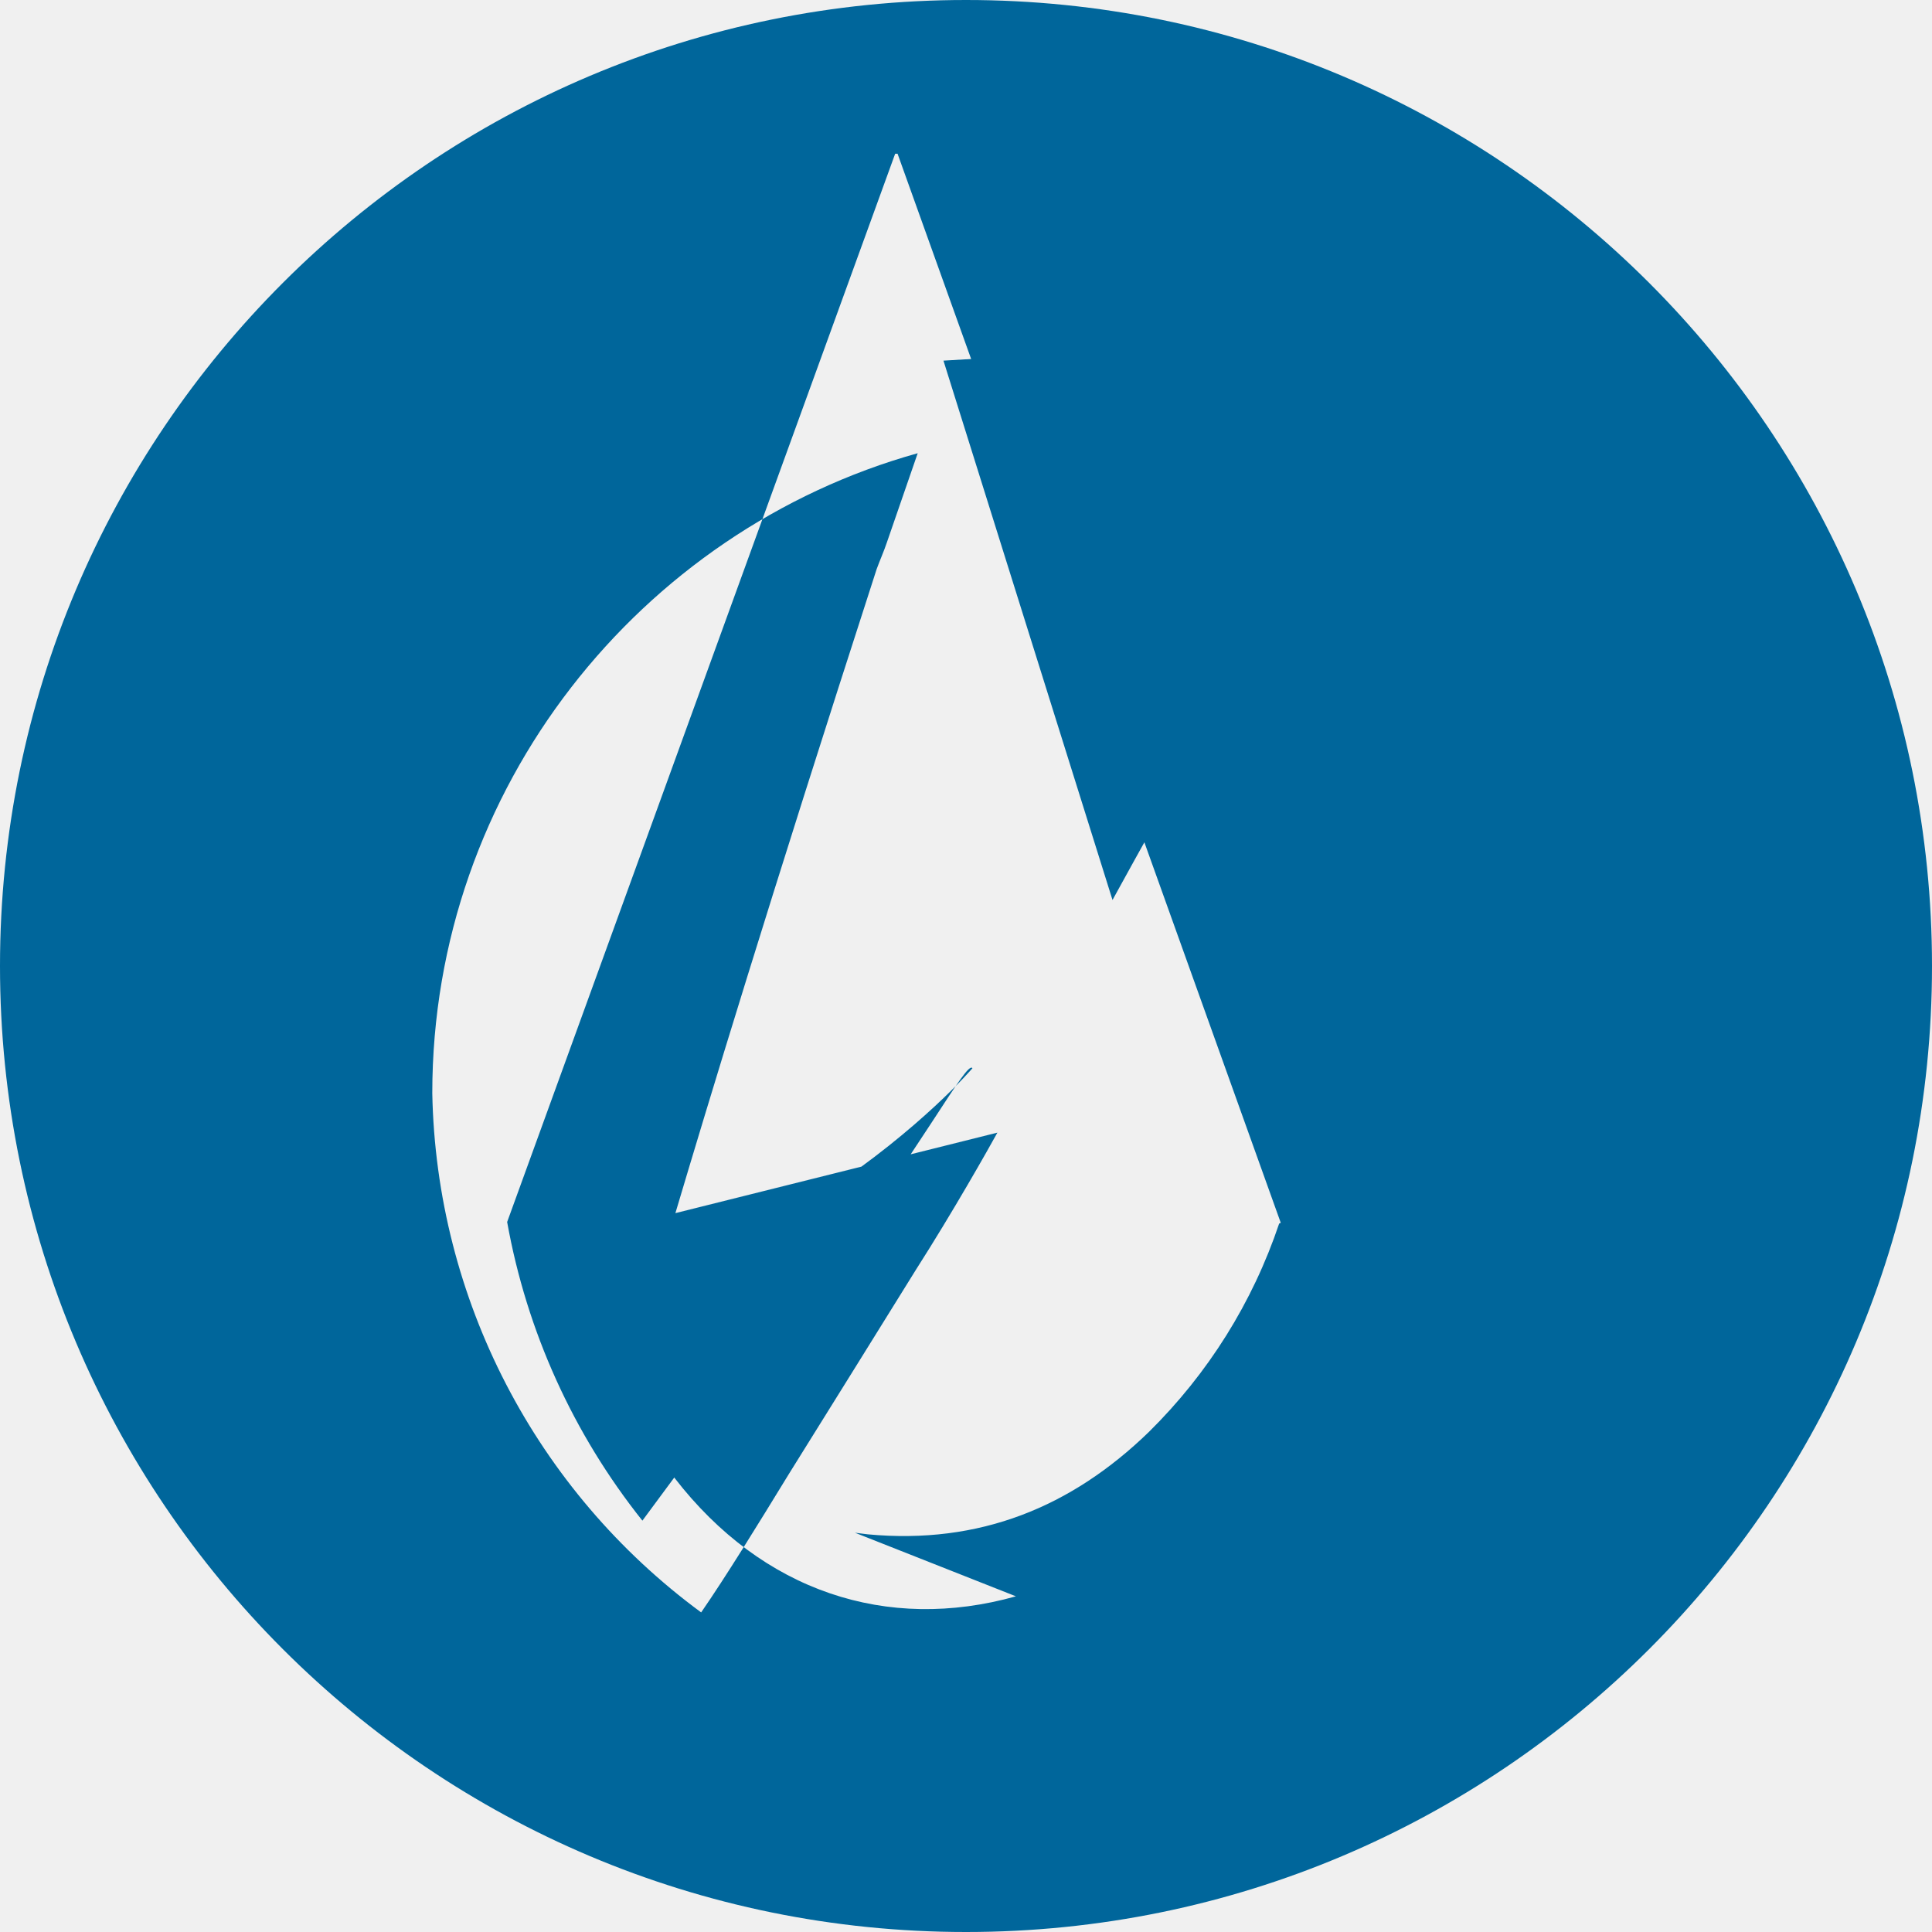
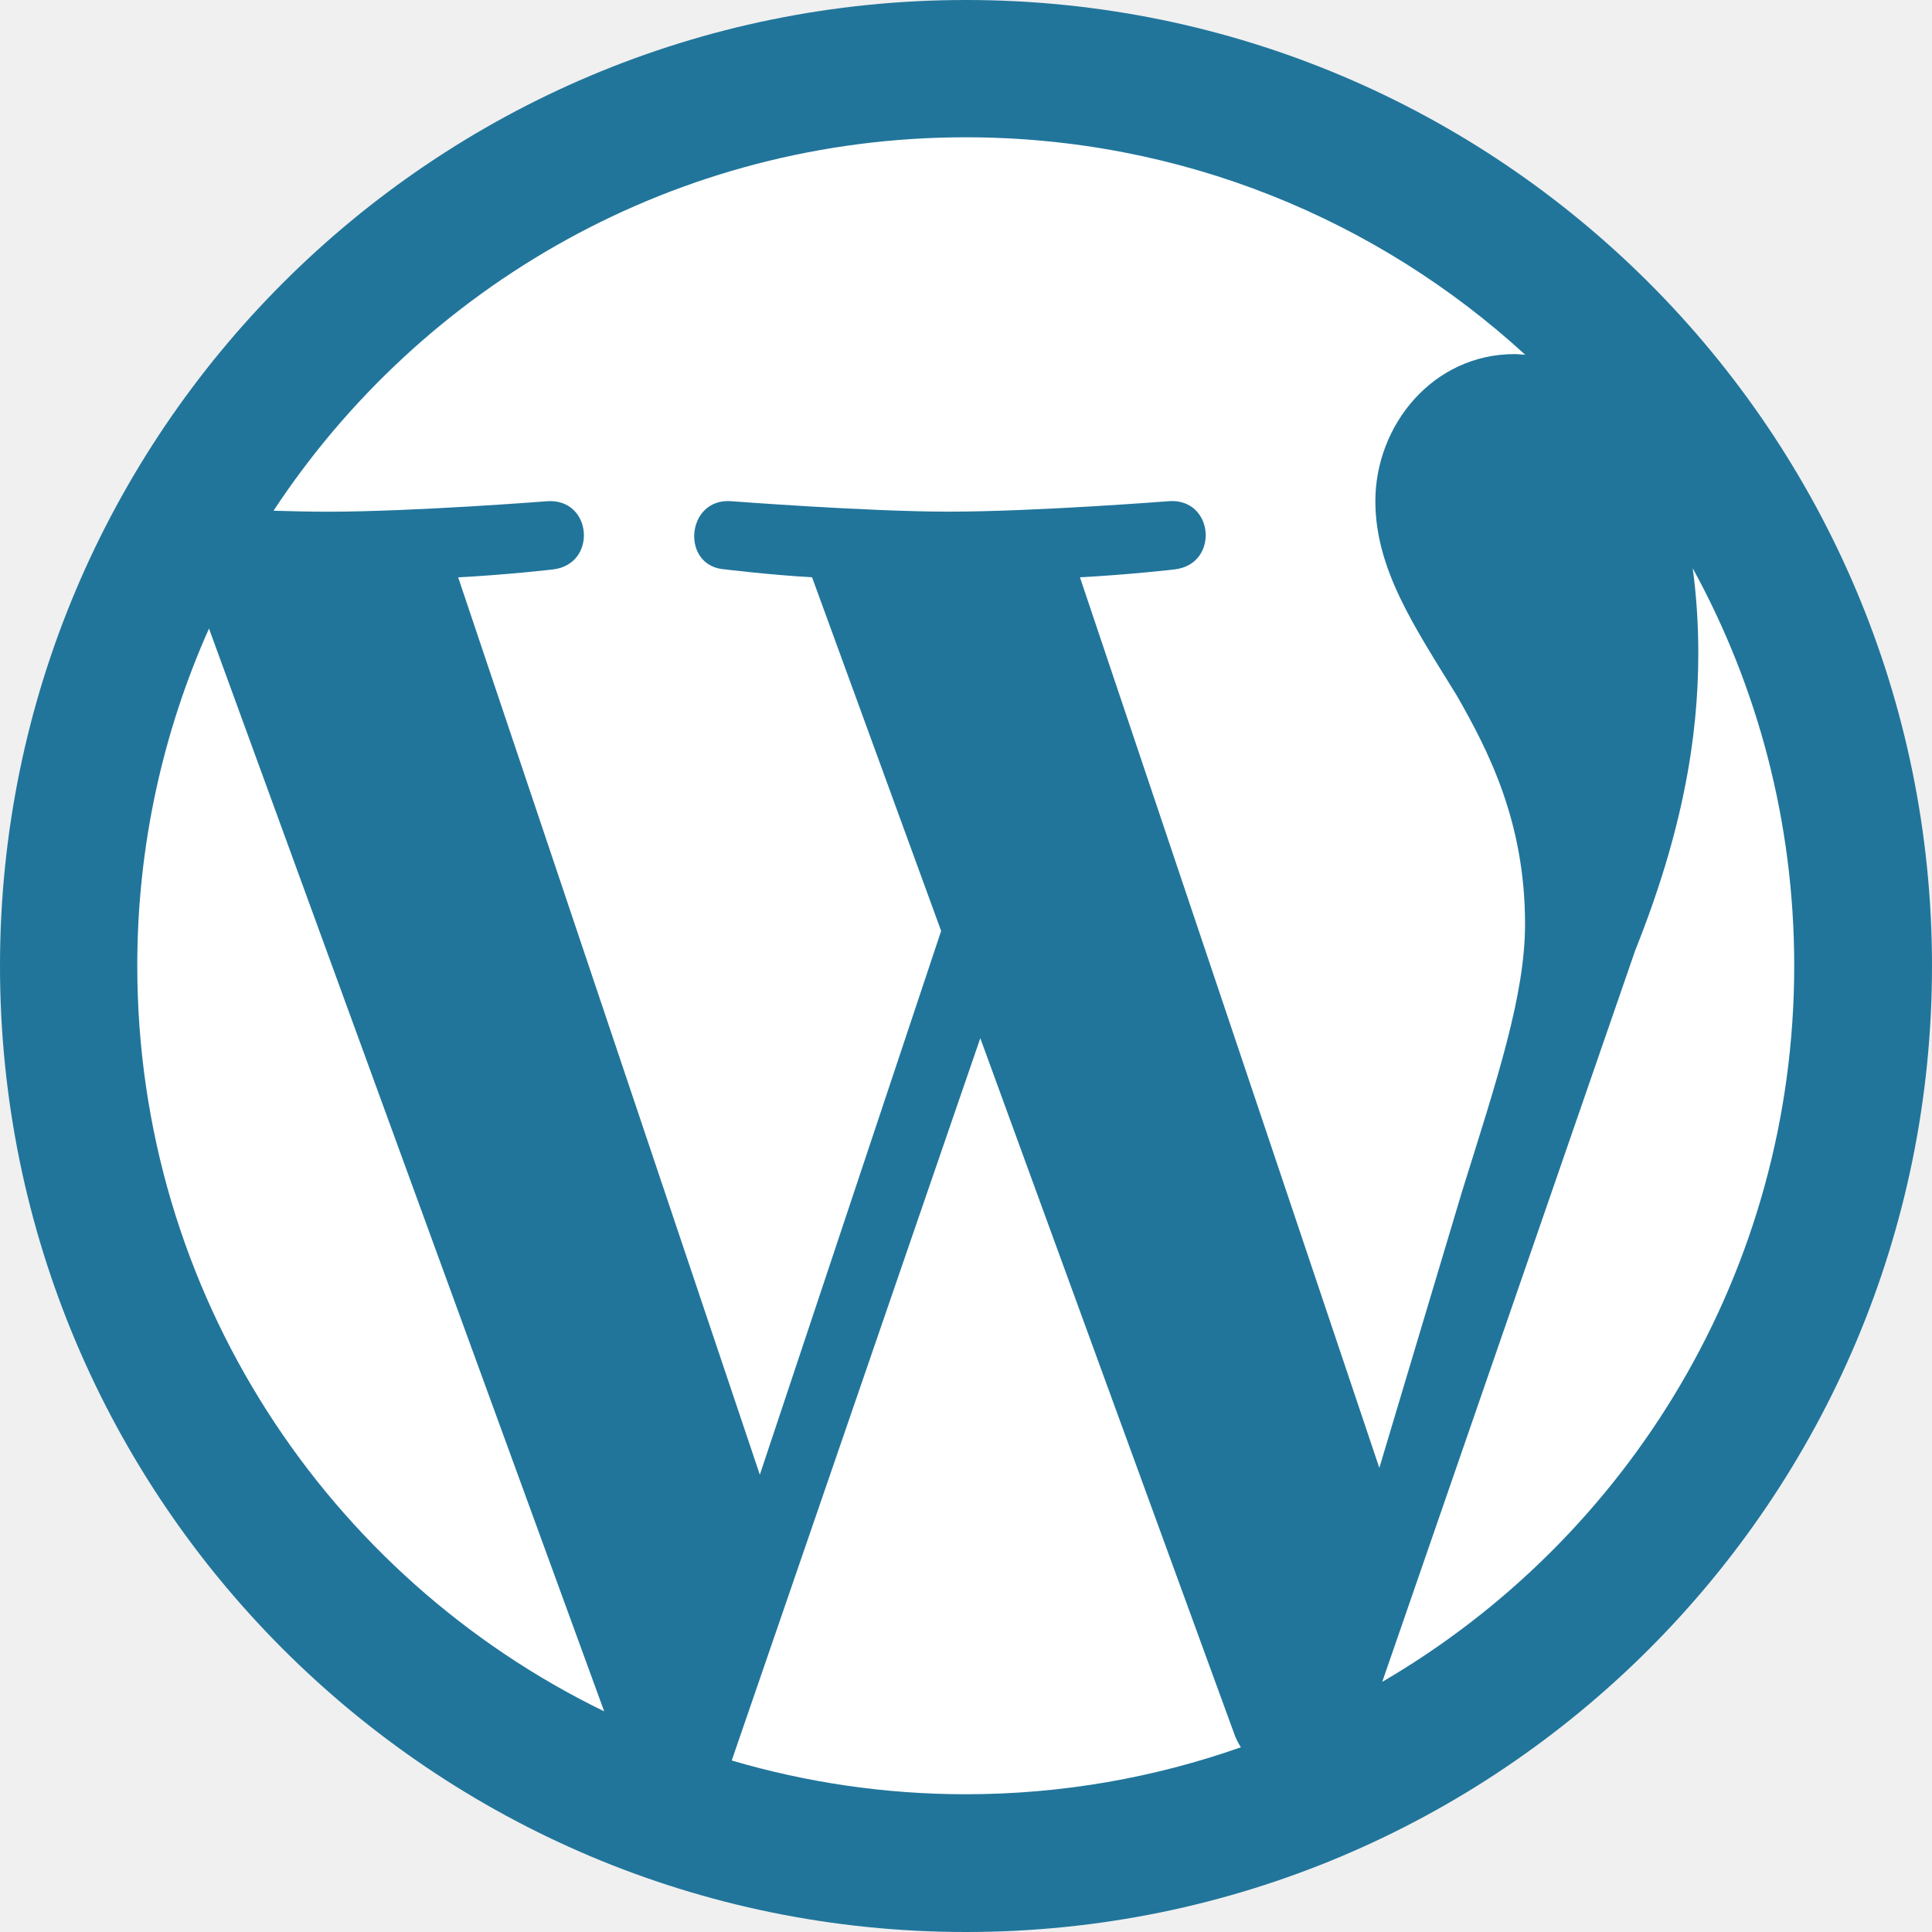
- <svg xmlns="http://www.w3.org/2000/svg" viewBox="0 0 24 24" fill="none">
-   <path d="M12 0C5.37 0 0 5.37 0 12s5.37 12 12 12 12-5.37 12-12S18.63 0 12 0Zm.62 19.83c-1.6.45-3.15-.06-4.24-1.47l-.9-2.33c.84-.25 1.93-.66 2.78-1.23 1.18-.78 1.82-1.53 1.82-1.53-.07-.11-.64 1.01-1.96 2.75-.74.97-1.54 2.06-2.14 2.87a8.3 8.3 0 0 1-1.68-3.71l4.82-13.27h.03l4.76 13.28-.02.01c-.33.98-.88 1.86-1.62 2.59-.96.93-2.1 1.4-3.49 1.27l-.16-.02Zm-.23-5.76c-.11.2-.55.98-1.01 1.7-.52.84-1.07 1.72-1.58 2.54-.41.67-.78 1.27-1.09 1.72a8.2 8.2 0 0 1-3.34-6.45c0-3.8 2.59-6.99 6.03-7.95l-.38 1.1c-.04.12-.09.23-.13.34-1.35 4.17-2.11 6.69-2.5 8Z" fill="#00669B" />
-   <path d="M2.99 9.67c0-1.49.38-2.89 1.04-4.12L.91 11.4a8.17 8.17 0 0 1 2.08-1.73ZM23.09 11.4l-3.12-5.85a8.24 8.24 0 0 1 1.04 4.12 8.17 8.17 0 0 1-2.08 1.73l4.16 0ZM18.25 3.21l-4.16 7.48-.27.49-2.1-6.7 4.53-.27h2Z" fill="#00669B" />
+ <svg xmlns="http://www.w3.org/2000/svg" viewBox="0 0 116.2 116.2">
+   <circle cx="58.1" cy="58.1" r="58.1" fill="#21759B" />
+   <path fill="#ffffff" d="M8.256 58.083c0 19.724 11.462 36.768 28.083 44.846L12.57 37.804c-2.765 6.197-4.314 13.055-4.314 20.279zm83.468-2.514c0-6.158-2.212-10.423-4.11-13.743-2.525-4.104-4.893-7.58-4.893-11.685 0-4.58 3.474-8.844 8.368-8.844.22 0 .43.028.645.04-8.865-8.122-20.676-13.08-33.649-13.08-17.408 0-32.723 8.931-41.633 22.46 1.17.035 2.271.06 3.207.06 5.212 0 13.28-.633 13.28-.633 2.686-.158 3.003 3.787.32 4.105 0 0-2.7.317-5.703.475L45.7 88.696l10.905-32.704-7.763-21.27c-2.684-.158-5.226-.476-5.226-.476-2.685-.158-2.37-4.263.315-4.105 0 0 8.229.632 13.125.632 5.211 0 13.28-.632 13.28-.632 2.688-.158 3.004 3.786.32 4.105 0 0-2.705.317-5.703.475L82.96 88.286l4.97-16.609c2.155-6.892 3.794-11.842 3.794-16.108zm-32.764 6.873l-14.95 43.443c4.463 1.312 9.184 2.03 14.075 2.03 5.803 0 11.368-1.003 16.547-2.825-.133-.213-.255-.44-.354-.686L58.96 62.442zm42.848-28.265c.215 1.587.336 3.29.336 5.124 0 5.056-.944 10.74-3.789 17.847l-15.22 44.006c14.813-8.638 24.778-24.688 24.778-43.07 0-8.663-2.213-16.81-6.105-23.907z" />
</svg>
